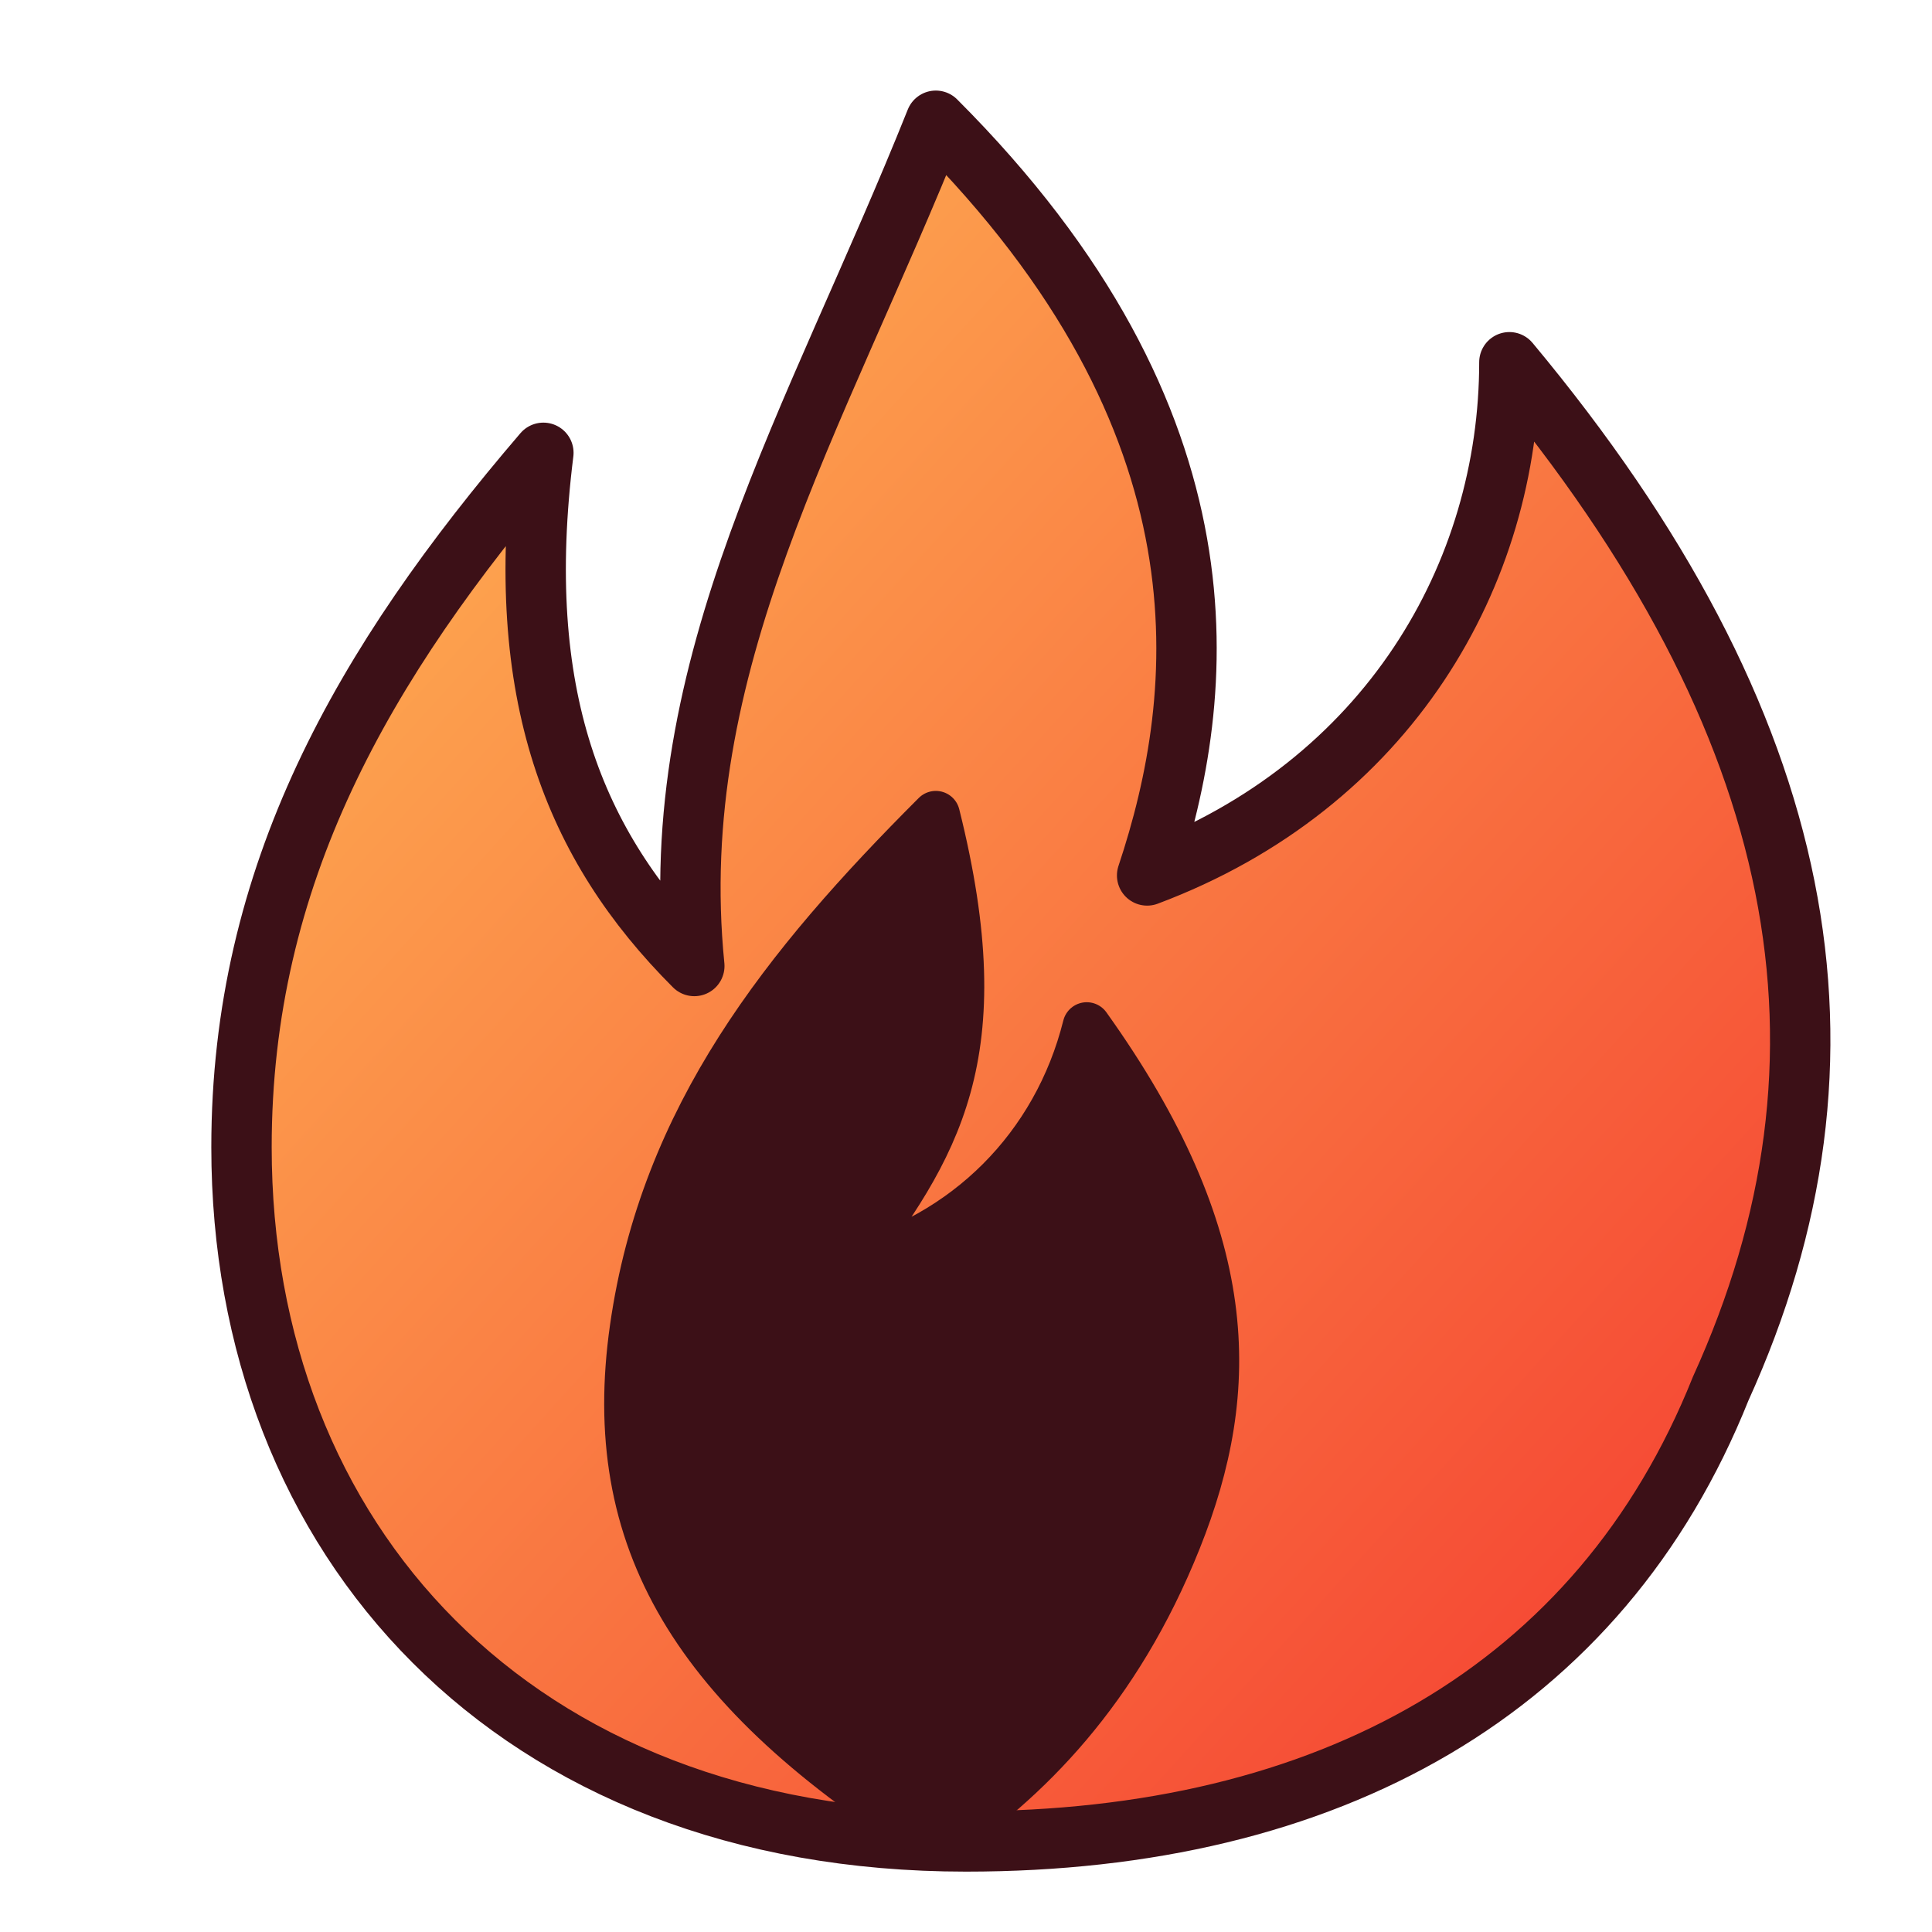
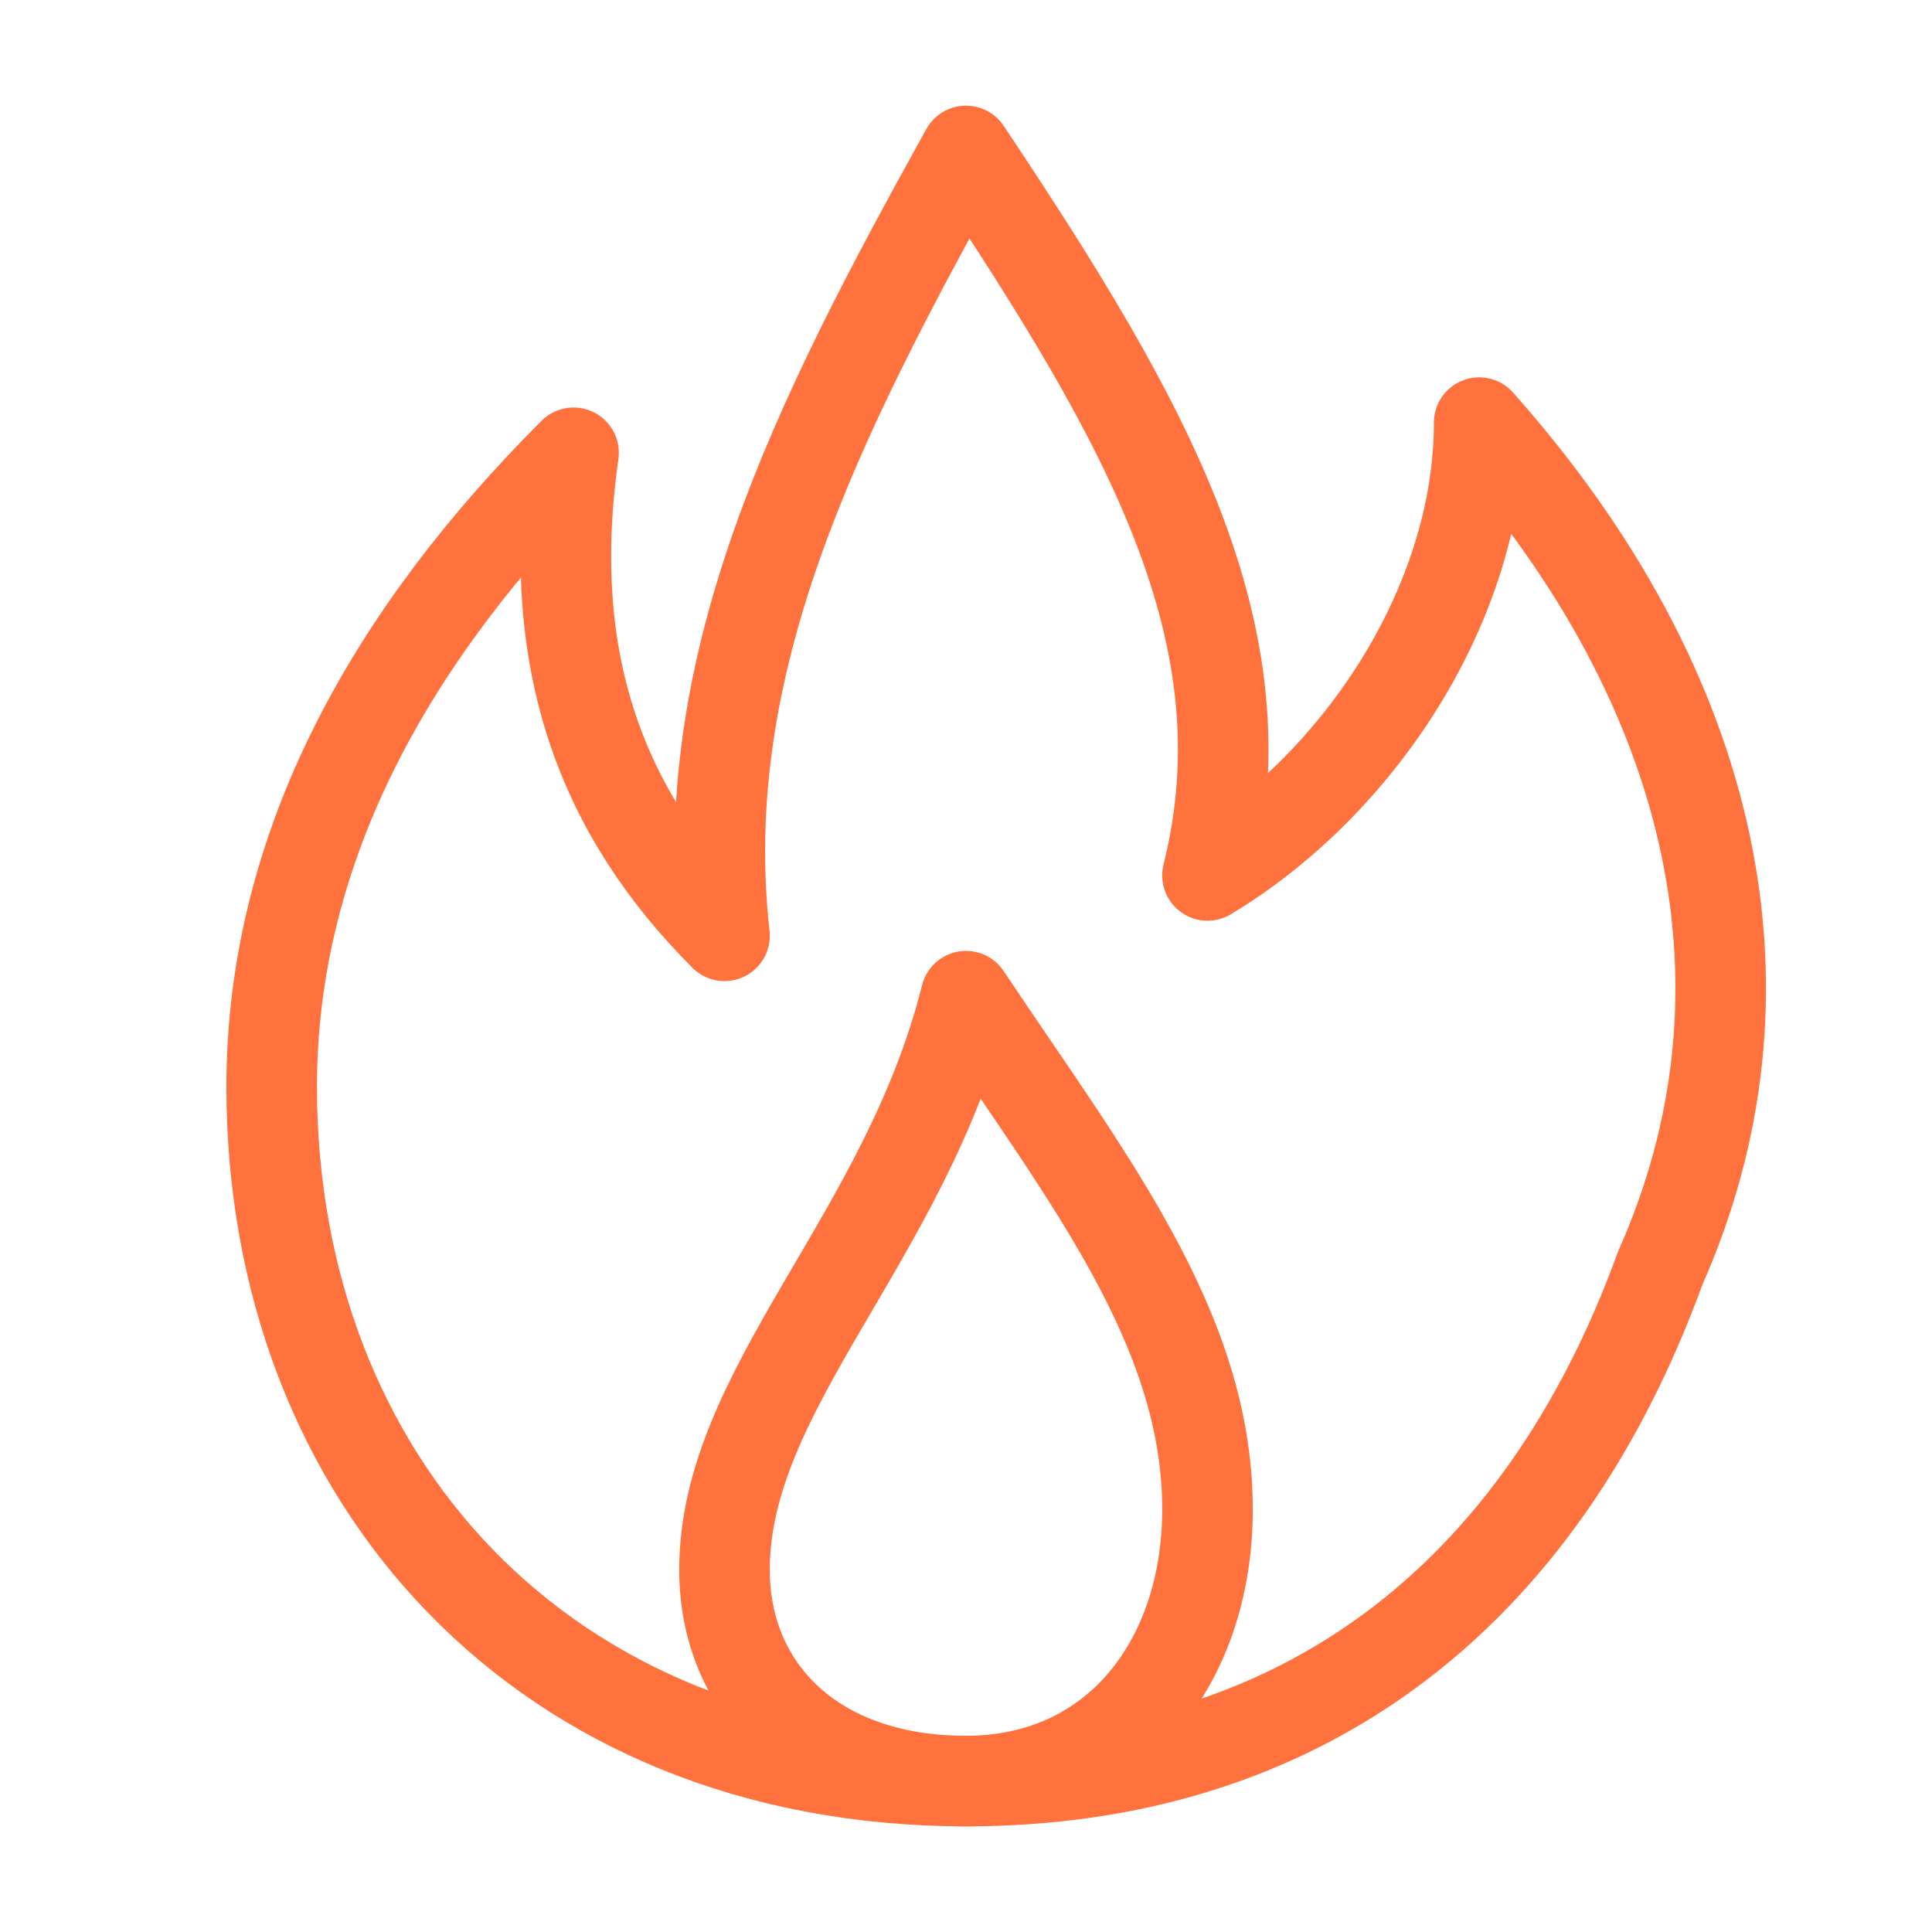
- <svg xmlns="http://www.w3.org/2000/svg" viewBox="0 0 64 64" width="64" height="64" role="img" aria-label="fire">
-   <defs>
-     <linearGradient id="color" x1="0" y1="0" x2="1" y2="1">
-       <stop stop-color="#ffbd56" />
-       <stop offset="1" stop-color="#f4372f" />
-     </linearGradient>
-   </defs>
-   <path d="M31 4C41 14 40 23 38 29c8-3 12-10 12-17 10 12 12 23 7 34C53 56 44 61 32 61 17 61 8 51 8 38c0-9 4-16 10-23-1 8 1 13 5 17-1-10 4-18 8-28Z" fill="url(#color)" stroke="#3c1017" stroke-width="2" stroke-linejoin="round" stroke-linecap="round" />
-   <path d="M31 27c2 8 0 11-3 15 4-1 7-4 8-8 5 7 5 12 3 17-2 5-5 8-8 10-8-5-11-10-10-17 1-7 5-12 10-17Z" fill="#3c1017" stroke="#3c1017" stroke-width="1.6" stroke-linejoin="round" stroke-linecap="round" />
+ <svg xmlns="http://www.w3.org/2000/svg" viewBox="0 0 64 64" width="64" height="64" role="img" aria-label="fire" fill="none" stroke="#ff713d" stroke-width="3" stroke-linejoin="round" stroke-linecap="round">
+   <path d="M32 5c6 9 10 16 8 24 5-3 9-9 9-15 8 9 10 19 6 28-4 11-12 17-23 17C18 59 9 49 9 36c0-8 4-15 10-21-1 7 1 12 5 16-1-9 3-17 8-26Z" />
+   <path d="M32 33c-2 8-8 13-8 19 0 4 3 7 8 7s8-4 8-9c0-6-4-11-8-17Z" />
</svg>
